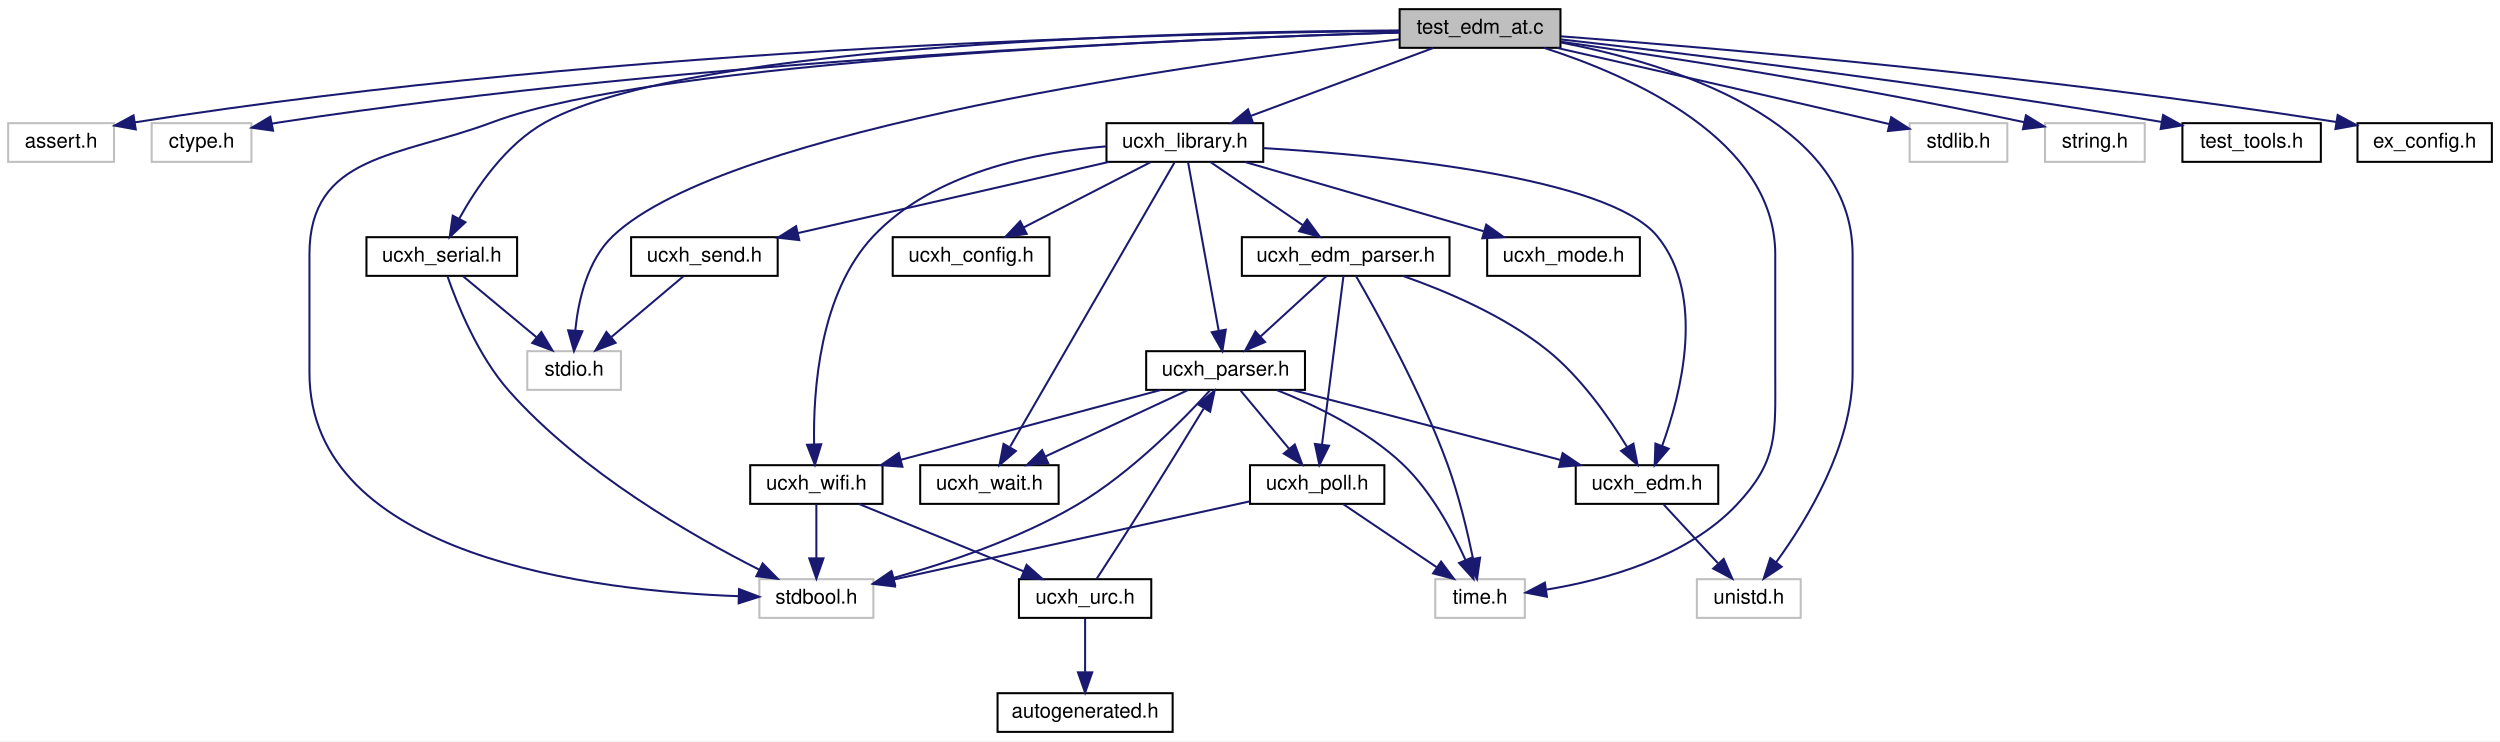
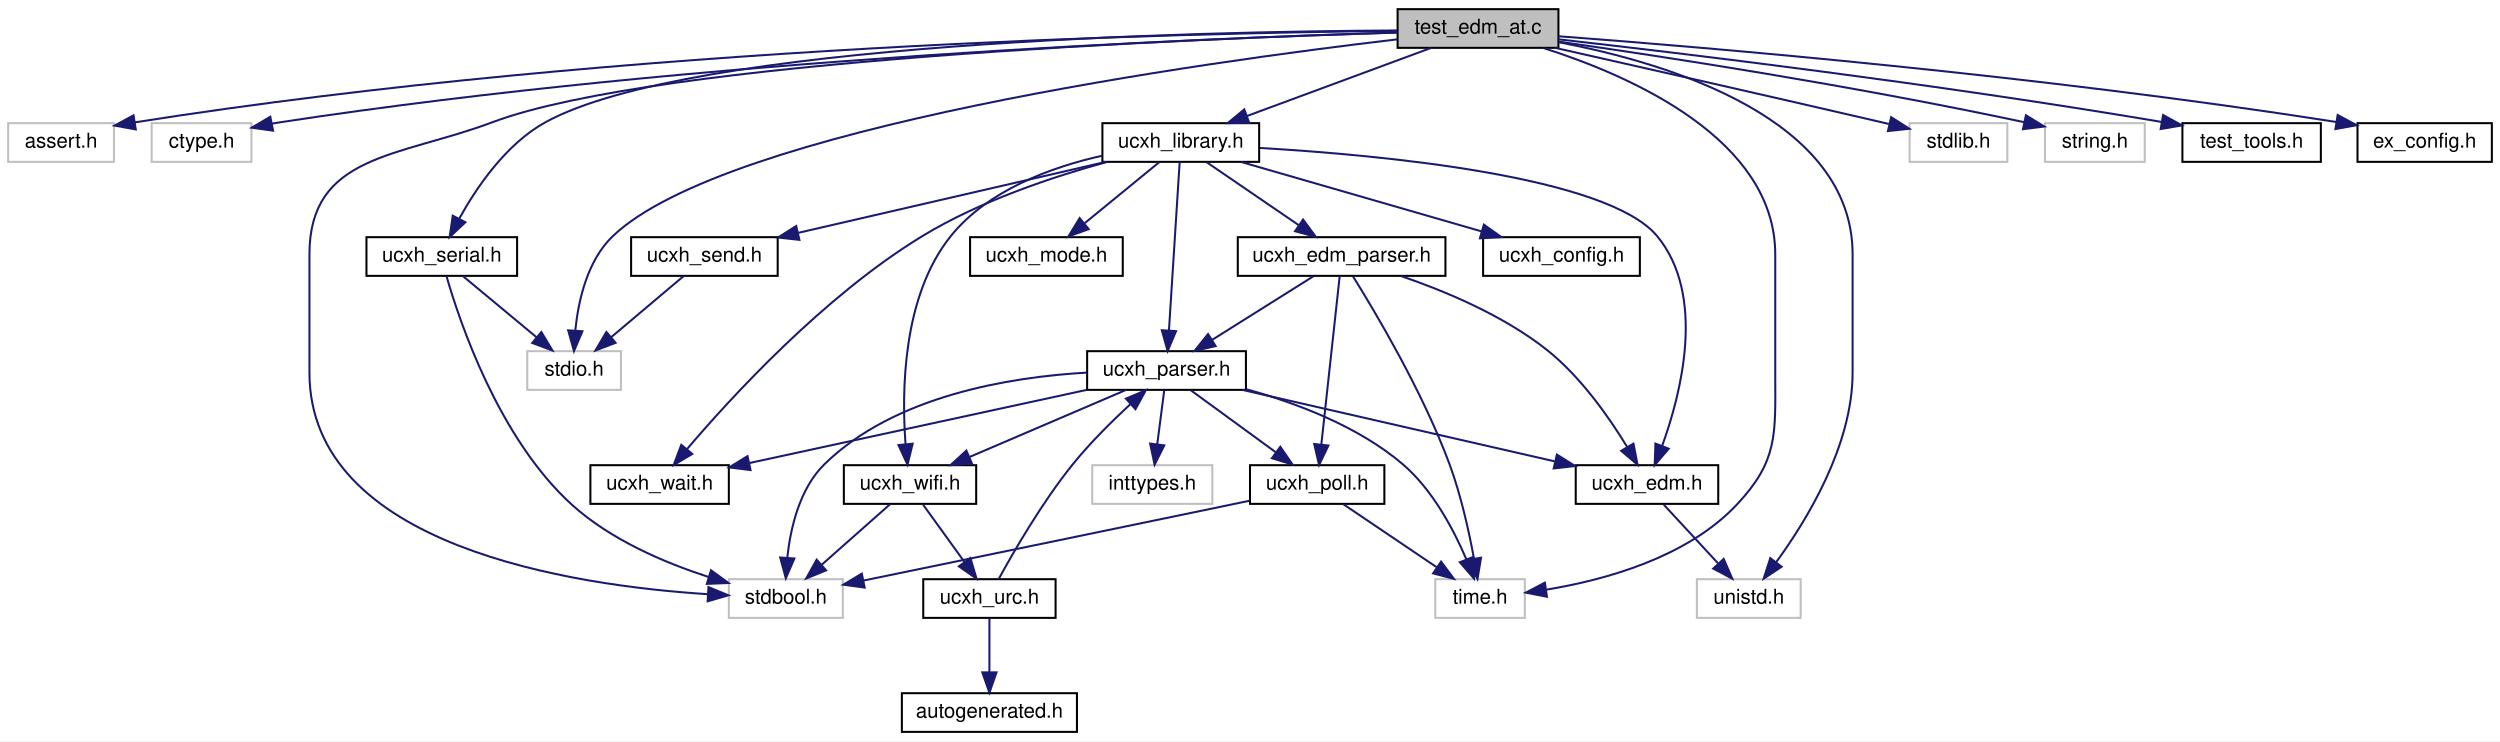
<svg xmlns="http://www.w3.org/2000/svg" xmlns:xlink="http://www.w3.org/1999/xlink" width="1228pt" height="364pt" viewBox="0.00 0.00 1228.00 364.00">
  <g id="graph0" class="graph" transform="scale(1 1) rotate(0) translate(4 360)">
    <polygon fill="white" stroke="none" points="-4,4 -4,-360 1224,-360 1224,4 -4,4" />
    <g id="node1" class="node">
      <g id="a_node1">
        <a xlink:title="Hello, World / Issue AT command using EDM.">
-           <polygon fill="#bfbfbf" stroke="black" points="683.5,-336.5 683.5,-355.5 762.5,-355.5 762.5,-336.5 683.5,-336.5" />
-           <text text-anchor="middle" x="723" y="-343.5" font-family="Helvetica,sans-Serif" font-size="10.00">test_edm_at.c</text>
+           <polygon fill="#bfbfbf" stroke="black" points="682.5,-336.5 682.5,-355.5 761.5,-355.5 761.5,-336.5 682.5,-336.5" />
+           <text text-anchor="middle" x="722" y="-343.5" font-family="Helvetica,sans-Serif" font-size="10.00">test_edm_at.c</text>
        </a>
      </g>
    </g>
    <g id="node2" class="node">
      <g id="a_node2">
        <a xlink:title=" ">
          <polygon fill="white" stroke="#bfbfbf" points="0,-280.5 0,-299.5 52,-299.5 52,-280.5 0,-280.5" />
          <text text-anchor="middle" x="26" y="-287.5" font-family="Helvetica,sans-Serif" font-size="10.00">assert.h</text>
        </a>
      </g>
    </g>
    <g id="edge1" class="edge">
-       <path fill="none" stroke="midnightblue" d="M683.165,-344.834C581.201,-343.87 302.473,-337.832 62.231,-299.901" />
-       <polygon fill="midnightblue" stroke="midnightblue" points="62.691,-296.431 52.264,-298.306 61.585,-303.343 62.691,-296.431" />
+       <path fill="none" stroke="midnightblue" d="M682.225,-344.829C580.415,-343.853 302.108,-337.788 62.217,-299.899" />
+       <polygon fill="midnightblue" stroke="midnightblue" points="62.692,-296.431 52.264,-298.305 61.585,-303.343 62.692,-296.431" />
    </g>
    <g id="node3" class="node">
      <g id="a_node3">
        <a xlink:title=" ">
          <polygon fill="white" stroke="#bfbfbf" points="70.5,-280.5 70.5,-299.5 119.5,-299.5 119.5,-280.5 70.5,-280.5" />
          <text text-anchor="middle" x="95" y="-287.5" font-family="Helvetica,sans-Serif" font-size="10.00">ctype.h</text>
        </a>
      </g>
    </g>
    <g id="edge2" class="edge">
-       <path fill="none" stroke="midnightblue" d="M683.478,-344.033C588.347,-341.259 339.294,-331.348 134,-300 132.54,-299.777 131.054,-299.529 129.556,-299.262" />
-       <polygon fill="midnightblue" stroke="midnightblue" points="130.142,-295.81 119.649,-297.278 128.768,-302.674 130.142,-295.81" />
+       <path fill="none" stroke="midnightblue" d="M682.192,-344.017C586.962,-341.218 338.693,-331.269 134,-300 132.54,-299.777 131.054,-299.529 129.556,-299.262" />
+       <polygon fill="midnightblue" stroke="midnightblue" points="130.142,-295.81 119.649,-297.278 128.767,-302.673 130.142,-295.81" />
    </g>
    <g id="node4" class="node">
      <g id="a_node4">
        <a xlink:title=" ">
-           <polygon fill="white" stroke="#bfbfbf" points="369,-56.5 369,-75.5 425,-75.5 425,-56.5 369,-56.5" />
-           <text text-anchor="middle" x="397" y="-63.5" font-family="Helvetica,sans-Serif" font-size="10.00">stdbool.h</text>
+           <polygon fill="white" stroke="#bfbfbf" points="354,-56.5 354,-75.5 410,-75.5 410,-56.5 354,-56.5" />
+           <text text-anchor="middle" x="382" y="-63.5" font-family="Helvetica,sans-Serif" font-size="10.00">stdbool.h</text>
        </a>
      </g>
    </g>
    <g id="edge3" class="edge">
-       <path fill="none" stroke="midnightblue" d="M683.323,-344.001C582.62,-341.041 319.349,-330.527 238,-300 191.804,-282.664 148,-284.341 148,-235 148,-235 148,-235 148,-177 148,-85.972 288.957,-69.651 358.762,-67.15" />
-       <polygon fill="midnightblue" stroke="midnightblue" points="359.022,-70.644 368.921,-66.866 358.827,-63.647 359.022,-70.644" />
+       <path fill="none" stroke="midnightblue" d="M682.405,-343.995C581.909,-341.02 319.18,-330.473 238,-300 191.806,-282.66 148,-284.341 148,-235 148,-235 148,-235 148,-177 148,-91.567 277.329,-72.365 343.693,-68.136" />
+       <polygon fill="midnightblue" stroke="midnightblue" points="343.983,-71.625 353.774,-67.578 343.596,-64.636 343.983,-71.625" />
    </g>
    <g id="node5" class="node">
      <g id="a_node5">
        <a xlink:title=" ">
          <polygon fill="white" stroke="#bfbfbf" points="255,-168.5 255,-187.5 301,-187.5 301,-168.5 255,-168.5" />
          <text text-anchor="middle" x="278" y="-175.5" font-family="Helvetica,sans-Serif" font-size="10.00">stdio.h</text>
        </a>
      </g>
    </g>
    <g id="edge4" class="edge">
-       <path fill="none" stroke="midnightblue" d="M683.316,-340.689C588.577,-329.622 352.928,-297.279 297,-244 284.506,-232.098 280.093,-212.479 278.602,-197.903" />
-       <polygon fill="midnightblue" stroke="midnightblue" points="282.07,-197.293 277.933,-187.539 275.084,-197.743 282.07,-197.293" />
+       <path fill="none" stroke="midnightblue" d="M682.403,-340.681C587.874,-329.596 352.752,-297.215 297,-244 284.518,-232.086 280.103,-212.469 278.608,-197.897" />
+       <polygon fill="midnightblue" stroke="midnightblue" points="282.076,-197.288 277.937,-187.535 275.091,-197.741 282.076,-197.288" />
    </g>
    <g id="node6" class="node">
      <g id="a_node6">
        <a xlink:title=" ">
          <polygon fill="white" stroke="#bfbfbf" points="934,-280.5 934,-299.5 982,-299.5 982,-280.5 934,-280.5" />
          <text text-anchor="middle" x="958" y="-287.5" font-family="Helvetica,sans-Serif" font-size="10.00">stdlib.h</text>
        </a>
      </g>
    </g>
    <g id="edge5" class="edge">
-       <path fill="none" stroke="midnightblue" d="M760.787,-336.463C800.459,-327.477 864.645,-312.877 920,-300 921.263,-299.706 922.549,-299.406 923.848,-299.102" />
-       <polygon fill="midnightblue" stroke="midnightblue" points="924.951,-302.439 933.884,-296.742 923.348,-295.624 924.951,-302.439" />
+       <path fill="none" stroke="midnightblue" d="M759.981,-336.475C799.858,-327.5 864.371,-312.909 920,-300 921.263,-299.707 922.549,-299.407 923.849,-299.104" />
+       <polygon fill="midnightblue" stroke="midnightblue" points="924.95,-302.441 933.885,-296.746 923.35,-295.626 924.95,-302.441" />
    </g>
    <g id="node7" class="node">
      <g id="a_node7">
        <a xlink:title=" ">
          <polygon fill="white" stroke="#bfbfbf" points="1000.5,-280.5 1000.5,-299.5 1049.5,-299.5 1049.5,-280.5 1000.5,-280.5" />
          <text text-anchor="middle" x="1025" y="-287.5" font-family="Helvetica,sans-Serif" font-size="10.00">string.h</text>
        </a>
      </g>
    </g>
    <g id="edge6" class="edge">
-       <path fill="none" stroke="midnightblue" d="M762.724,-339.502C813.29,-332.247 903.512,-318.442 990.18,-300.005" />
-       <polygon fill="midnightblue" stroke="midnightblue" points="991.142,-303.378 1000.18,-297.853 989.669,-296.535 991.142,-303.378" />
+       <path fill="none" stroke="midnightblue" d="M761.873,-339.514C812.628,-332.271 903.189,-318.48 990.147,-300.011" />
+       <polygon fill="midnightblue" stroke="midnightblue" points="991.14,-303.377 1000.18,-297.855 989.67,-296.533 991.14,-303.377" />
    </g>
    <g id="node8" class="node">
      <g id="a_node8">
        <a xlink:title=" ">
          <polygon fill="white" stroke="#bfbfbf" points="701,-56.5 701,-75.5 745,-75.5 745,-56.5 701,-56.5" />
          <text text-anchor="middle" x="723" y="-63.5" font-family="Helvetica,sans-Serif" font-size="10.00">time.h</text>
        </a>
      </g>
    </g>
    <g id="edge7" class="edge">
-       <path fill="none" stroke="midnightblue" d="M754.463,-336.482C797.109,-322.804 868,-291.56 868,-235 868,-235 868,-235 868,-177 868,-146.902 869.649,-133.897 849,-112 824.553,-86.076 784.162,-75.062 755.712,-70.398" />
+       <path fill="none" stroke="midnightblue" d="M754.04,-336.435C797.018,-322.779 868,-291.649 868,-235 868,-235 868,-235 868,-177 868,-146.902 869.649,-133.897 849,-112 824.553,-86.076 784.162,-75.062 755.712,-70.398" />
      <polygon fill="midnightblue" stroke="midnightblue" points="755.852,-66.882 745.452,-68.904 754.843,-73.809 755.852,-66.882" />
    </g>
    <g id="node9" class="node">
      <g id="a_node9">
        <a xlink:title=" ">
          <polygon fill="white" stroke="#bfbfbf" points="829.5,-56.5 829.5,-75.5 880.5,-75.5 880.5,-56.5 829.5,-56.5" />
          <text text-anchor="middle" x="855" y="-63.5" font-family="Helvetica,sans-Serif" font-size="10.00">unistd.h</text>
        </a>
      </g>
    </g>
    <g id="edge8" class="edge">
-       <path fill="none" stroke="midnightblue" d="M762.708,-339.14C816.53,-328.695 906,-301.353 906,-235 906,-235 906,-235 906,-177 906,-141.244 883.546,-104.508 868.436,-83.836" />
+       <path fill="none" stroke="midnightblue" d="M761.925,-339.213C816.041,-328.856 906,-301.62 906,-235 906,-235 906,-235 906,-177 906,-141.244 883.546,-104.508 868.436,-83.836" />
      <polygon fill="midnightblue" stroke="midnightblue" points="871.144,-81.614 862.307,-75.769 865.57,-85.849 871.144,-81.614" />
    </g>
    <g id="node10" class="node">
      <g id="a_node10">
        <a xlink:href="test__tools_8h.html" target="_top" xlink:title=" ">
          <polygon fill="white" stroke="black" points="1068,-280.5 1068,-299.5 1136,-299.5 1136,-280.5 1068,-280.5" />
          <text text-anchor="middle" x="1102" y="-287.5" font-family="Helvetica,sans-Serif" font-size="10.00">test_tools.h</text>
        </a>
      </g>
    </g>
    <g id="edge9" class="edge">
-       <path fill="none" stroke="midnightblue" d="M762.712,-340.635C823.882,-333.704 945.041,-319.153 1057.61,-300.133" />
-       <polygon fill="midnightblue" stroke="midnightblue" points="1058.51,-303.531 1067.78,-298.399 1057.33,-296.63 1058.51,-303.531" />
+       <path fill="none" stroke="midnightblue" d="M761.573,-340.672C822.902,-333.756 944.792,-319.181 1057.91,-300.082" />
+       <polygon fill="midnightblue" stroke="midnightblue" points="1058.51,-303.53 1067.78,-298.4 1057.33,-296.63 1058.51,-303.53" />
    </g>
    <g id="node11" class="node">
      <g id="a_node11">
        <a xlink:href="ucxh__library_8h.html" target="_top" xlink:title=" ">
-           <polygon fill="white" stroke="black" points="539.5,-280.5 539.5,-299.5 616.5,-299.5 616.5,-280.5 539.5,-280.5" />
-           <text text-anchor="middle" x="578" y="-287.5" font-family="Helvetica,sans-Serif" font-size="10.00">ucxh_library.h</text>
+           <polygon fill="white" stroke="black" points="537.5,-280.5 537.5,-299.5 614.5,-299.5 614.5,-280.5 537.5,-280.5" />
+           <text text-anchor="middle" x="576" y="-287.5" font-family="Helvetica,sans-Serif" font-size="10.00">ucxh_library.h</text>
        </a>
      </g>
    </g>
    <g id="edge10" class="edge">
-       <path fill="none" stroke="midnightblue" d="M700.024,-336.444C675.843,-327.438 637.582,-313.189 610.354,-303.049" />
-       <polygon fill="midnightblue" stroke="midnightblue" points="611.461,-299.727 600.868,-299.516 609.018,-306.286 611.461,-299.727" />
-     </g>
-     <g id="node23" class="node">
-       <g id="a_node23">
+       <path fill="none" stroke="midnightblue" d="M698.866,-336.444C674.518,-327.438 635.993,-313.189 608.577,-303.049" />
+       <polygon fill="midnightblue" stroke="midnightblue" points="609.619,-299.703 599.026,-299.516 607.191,-306.268 609.619,-299.703" />
+     </g>
+     <g id="node24" class="node">
+       <g id="a_node24">
        <a xlink:href="ucxh__serial_8h.html" target="_top" xlink:title=" ">
          <polygon fill="white" stroke="black" points="176,-224.5 176,-243.5 250,-243.5 250,-224.5 176,-224.5" />
          <text text-anchor="middle" x="213" y="-231.5" font-family="Helvetica,sans-Serif" font-size="10.00">ucxh_serial.h</text>
        </a>
      </g>
    </g>
-     <g id="edge37" class="edge">
-       <path fill="none" stroke="midnightblue" d="M683.462,-345.049C585.782,-344.555 335.785,-339.367 264,-300 244.604,-289.363 230.069,-267.953 221.577,-252.61" />
-       <polygon fill="midnightblue" stroke="midnightblue" points="224.598,-250.834 216.879,-243.578 218.388,-254.064 224.598,-250.834" />
-     </g>
-     <g id="node24" class="node">
-       <g id="a_node24">
+     <g id="edge38" class="edge">
+       <path fill="none" stroke="midnightblue" d="M682.19,-345.038C584.471,-344.511 335.538,-339.242 264,-300 244.606,-289.361 230.07,-267.952 221.578,-252.609" />
+       <polygon fill="midnightblue" stroke="midnightblue" points="224.599,-250.833 216.879,-243.577 218.389,-254.064 224.599,-250.833" />
+     </g>
+     <g id="node25" class="node">
+       <g id="a_node25">
        <a xlink:href="ex__config_8h.html" target="_top" xlink:title=" ">
          <polygon fill="white" stroke="black" points="1154,-280.5 1154,-299.5 1220,-299.5 1220,-280.5 1154,-280.5" />
          <text text-anchor="middle" x="1187" y="-287.5" font-family="Helvetica,sans-Serif" font-size="10.00">ex_config.h</text>
        </a>
      </g>
    </g>
-     <g id="edge40" class="edge">
-       <path fill="none" stroke="midnightblue" d="M762.746,-342.16C836.096,-336.615 997.834,-322.982 1143.57,-300.083" />
-       <polygon fill="midnightblue" stroke="midnightblue" points="1144.26,-303.517 1153.59,-298.49 1143.16,-296.604 1144.26,-303.517" />
+     <g id="edge41" class="edge">
+       <path fill="none" stroke="midnightblue" d="M761.547,-342.188C834.93,-336.669 997.292,-323.046 1143.54,-300.088" />
+       <polygon fill="midnightblue" stroke="midnightblue" points="1144.26,-303.516 1153.59,-298.491 1143.16,-296.603 1144.26,-303.516" />
    </g>
    <g id="node12" class="node">
      <g id="a_node12">
        <a xlink:href="ucxh__config_8h.html" target="_top" xlink:title=" ">
-           <polygon fill="white" stroke="black" points="434.5,-224.5 434.5,-243.5 511.5,-243.5 511.5,-224.5 434.5,-224.5" />
-           <text text-anchor="middle" x="473" y="-231.5" font-family="Helvetica,sans-Serif" font-size="10.00">ucxh_config.h</text>
+           <polygon fill="white" stroke="black" points="724.5,-224.5 724.5,-243.5 801.5,-243.5 801.5,-224.5 724.5,-224.5" />
+           <text text-anchor="middle" x="763" y="-231.5" font-family="Helvetica,sans-Serif" font-size="10.00">ucxh_config.h</text>
        </a>
      </g>
    </g>
    <g id="edge11" class="edge">
-       <path fill="none" stroke="midnightblue" d="M561.13,-280.324C544.291,-271.664 518.193,-258.242 498.762,-248.249" />
-       <polygon fill="midnightblue" stroke="midnightblue" points="500.322,-245.116 489.828,-243.655 497.12,-251.341 500.322,-245.116" />
+       <path fill="none" stroke="midnightblue" d="M605.631,-280.444C637.5,-271.241 688.333,-256.562 723.564,-246.388" />
+       <polygon fill="midnightblue" stroke="midnightblue" points="724.872,-249.653 733.508,-243.516 722.929,-242.928 724.872,-249.653" />
    </g>
    <g id="node13" class="node">
      <g id="a_node13">
        <a xlink:href="ucxh__edm__parser_8h.html" target="_top" xlink:title=" ">
-           <polygon fill="white" stroke="black" points="606,-224.5 606,-243.5 708,-243.5 708,-224.5 606,-224.5" />
-           <text text-anchor="middle" x="657" y="-231.5" font-family="Helvetica,sans-Serif" font-size="10.00">ucxh_edm_parser.h</text>
+           <polygon fill="white" stroke="black" points="604,-224.5 604,-243.5 706,-243.5 706,-224.5 604,-224.5" />
+           <text text-anchor="middle" x="655" y="-231.5" font-family="Helvetica,sans-Serif" font-size="10.00">ucxh_edm_parser.h</text>
        </a>
      </g>
    </g>
    <g id="edge12" class="edge">
-       <path fill="none" stroke="midnightblue" d="M590.693,-280.324C602.901,-271.979 621.578,-259.212 636.003,-249.352" />
-       <polygon fill="midnightblue" stroke="midnightblue" points="638.058,-252.187 644.339,-243.655 634.108,-246.408 638.058,-252.187" />
+       <path fill="none" stroke="midnightblue" d="M588.693,-280.324C600.901,-271.979 619.578,-259.212 634.003,-249.352" />
+       <polygon fill="midnightblue" stroke="midnightblue" points="636.058,-252.187 642.339,-243.655 632.108,-246.408 636.058,-252.187" />
    </g>
    <g id="node14" class="node">
      <g id="a_node14">
        <a xlink:href="ucxh__parser_8h.html" target="_top" xlink:title=" ">
-           <polygon fill="white" stroke="black" points="559,-168.5 559,-187.5 637,-187.5 637,-168.5 559,-168.5" />
-           <text text-anchor="middle" x="598" y="-175.5" font-family="Helvetica,sans-Serif" font-size="10.00">ucxh_parser.h</text>
-         </a>
-       </g>
-     </g>
-     <g id="edge31" class="edge">
-       <path fill="none" stroke="midnightblue" d="M579.569,-280.368C582.797,-262.617 590.242,-221.666 594.619,-197.597" />
-       <polygon fill="midnightblue" stroke="midnightblue" points="598.093,-198.056 596.438,-187.591 591.205,-196.804 598.093,-198.056" />
-     </g>
-     <g id="node15" class="node">
-       <g id="a_node15">
+           <polygon fill="white" stroke="black" points="530,-168.5 530,-187.5 608,-187.5 608,-168.5 530,-168.5" />
+           <text text-anchor="middle" x="569" y="-175.5" font-family="Helvetica,sans-Serif" font-size="10.00">ucxh_parser.h</text>
+         </a>
+       </g>
+     </g>
+     <g id="edge32" class="edge">
+       <path fill="none" stroke="midnightblue" d="M575.451,-280.368C574.321,-262.617 571.715,-221.666 570.183,-197.597" />
+       <polygon fill="midnightblue" stroke="midnightblue" points="573.675,-197.349 569.547,-187.591 566.689,-197.794 573.675,-197.349" />
+     </g>
+     <g id="node16" class="node">
+       <g id="a_node16">
        <a xlink:href="ucxh__edm_8h.html" target="_top" xlink:title=" ">
          <polygon fill="white" stroke="black" points="770,-112.5 770,-131.5 840,-131.5 840,-112.5 770,-112.5" />
          <text text-anchor="middle" x="805" y="-119.5" font-family="Helvetica,sans-Serif" font-size="10.00">ucxh_edm.h</text>
        </a>
      </g>
    </g>
-     <g id="edge36" class="edge">
-       <path fill="none" stroke="midnightblue" d="M616.548,-287.263C676.045,-283.685 785.919,-273.2 810,-244 834.102,-214.774 821.8,-166.75 812.399,-140.865" />
-       <polygon fill="midnightblue" stroke="midnightblue" points="815.66,-139.593 808.781,-131.534 809.133,-142.123 815.66,-139.593" />
-     </g>
-     <g id="node17" class="node">
-       <g id="a_node17">
-         <a xlink:href="ucxh__wait_8h.html" target="_top" xlink:title=" ">
-           <polygon fill="white" stroke="black" points="448,-112.5 448,-131.5 516,-131.5 516,-112.5 448,-112.5" />
-           <text text-anchor="middle" x="482" y="-119.5" font-family="Helvetica,sans-Serif" font-size="10.00">ucxh_wait.h</text>
-         </a>
-       </g>
-     </g>
-     <g id="edge34" class="edge">
-       <path fill="none" stroke="midnightblue" d="M572.839,-280.075C557.597,-253.719 512.58,-175.878 492.213,-140.661" />
-       <polygon fill="midnightblue" stroke="midnightblue" points="494.991,-138.473 486.955,-131.568 488.932,-141.977 494.991,-138.473" />
+     <g id="edge37" class="edge">
+       <path fill="none" stroke="midnightblue" d="M614.877,-287.316C674.881,-283.809 785.696,-273.423 810,-244 834.125,-214.794 821.814,-166.761 812.405,-140.87" />
+       <polygon fill="midnightblue" stroke="midnightblue" points="815.664,-139.594 808.784,-131.537 809.138,-142.126 815.664,-139.594" />
    </g>
    <g id="node18" class="node">
      <g id="a_node18">
+         <a xlink:href="ucxh__wait_8h.html" target="_top" xlink:title=" ">
+           <polygon fill="white" stroke="black" points="286,-112.5 286,-131.5 354,-131.5 354,-112.5 286,-112.5" />
+           <text text-anchor="middle" x="320" y="-119.5" font-family="Helvetica,sans-Serif" font-size="10.00">ucxh_wait.h</text>
+         </a>
+       </g>
+     </g>
+     <g id="edge35" class="edge">
+       <path fill="none" stroke="midnightblue" d="M539.754,-280.454C513.342,-273.232 477.37,-261.276 449,-244 400.697,-214.586 355.125,-164.865 333.357,-139.282" />
+       <polygon fill="midnightblue" stroke="midnightblue" points="336.023,-137.013 326.918,-131.595 330.657,-141.509 336.023,-137.013" />
+     </g>
+     <g id="node19" class="node">
+       <g id="a_node19">
        <a xlink:href="ucxh__wifi_8h.html" target="_top" xlink:title=" ">
-           <polygon fill="white" stroke="black" points="364.5,-112.5 364.5,-131.5 429.5,-131.5 429.5,-112.5 364.5,-112.5" />
-           <text text-anchor="middle" x="397" y="-119.5" font-family="Helvetica,sans-Serif" font-size="10.00">ucxh_wifi.h</text>
-         </a>
-       </g>
-     </g>
-     <g id="edge35" class="edge">
-       <path fill="none" stroke="midnightblue" d="M539.431,-288.122C504.643,-285.197 454.538,-275.323 425,-244 398.583,-215.987 395.397,-168.178 395.885,-141.822" />
-       <polygon fill="midnightblue" stroke="midnightblue" points="399.389,-141.793 396.28,-131.664 392.394,-141.521 399.389,-141.793" />
-     </g>
-     <g id="node21" class="node">
-       <g id="a_node21">
-         <a xlink:href="ucxh__mode_8h.html" target="_top" xlink:title=" ">
-           <polygon fill="white" stroke="black" points="726.5,-224.5 726.5,-243.5 801.5,-243.5 801.5,-224.5 726.5,-224.5" />
-           <text text-anchor="middle" x="764" y="-231.5" font-family="Helvetica,sans-Serif" font-size="10.00">ucxh_mode.h</text>
-         </a>
-       </g>
-     </g>
-     <g id="edge30" class="edge">
-       <path fill="none" stroke="midnightblue" d="M607.472,-280.444C639.171,-271.241 689.732,-256.562 724.775,-246.388" />
-       <polygon fill="midnightblue" stroke="midnightblue" points="726.038,-249.666 734.666,-243.516 724.086,-242.943 726.038,-249.666" />
+           <polygon fill="white" stroke="black" points="410.5,-112.5 410.5,-131.5 475.5,-131.5 475.5,-112.5 410.5,-112.5" />
+           <text text-anchor="middle" x="443" y="-119.5" font-family="Helvetica,sans-Serif" font-size="10.00">ucxh_wifi.h</text>
+         </a>
+       </g>
+     </g>
+     <g id="edge36" class="edge">
+       <path fill="none" stroke="midnightblue" d="M537.482,-283.538C512.455,-277.92 481.208,-266.617 463,-244 439.273,-214.527 438.849,-167.668 440.81,-141.762" />
+       <polygon fill="midnightblue" stroke="midnightblue" points="444.298,-142.05 441.769,-131.761 437.33,-141.381 444.298,-142.05" />
    </g>
    <g id="node22" class="node">
      <g id="a_node22">
+         <a xlink:href="ucxh__mode_8h.html" target="_top" xlink:title=" ">
+           <polygon fill="white" stroke="black" points="472.5,-224.5 472.5,-243.5 547.5,-243.5 547.5,-224.5 472.5,-224.5" />
+           <text text-anchor="middle" x="510" y="-231.5" font-family="Helvetica,sans-Serif" font-size="10.00">ucxh_mode.h</text>
+         </a>
+       </g>
+     </g>
+     <g id="edge31" class="edge">
+       <path fill="none" stroke="midnightblue" d="M565.396,-280.324C555.544,-272.263 540.649,-260.077 528.785,-250.369" />
+       <polygon fill="midnightblue" stroke="midnightblue" points="530.753,-247.457 520.797,-243.834 526.32,-252.875 530.753,-247.457" />
+     </g>
+     <g id="node23" class="node">
+       <g id="a_node23">
        <a xlink:href="ucxh__send_8h.html" target="_top" xlink:title=" ">
          <polygon fill="white" stroke="black" points="306,-224.5 306,-243.5 378,-243.5 378,-224.5 306,-224.5" />
          <text text-anchor="middle" x="342" y="-231.5" font-family="Helvetica,sans-Serif" font-size="10.00">ucxh_send.h</text>
        </a>
      </g>
    </g>
-     <g id="edge32" class="edge">
-       <path fill="none" stroke="midnightblue" d="M540.605,-280.444C499.246,-270.98 432.581,-255.726 388.042,-245.535" />
-       <polygon fill="midnightblue" stroke="midnightblue" points="388.588,-242.07 378.059,-243.251 387.026,-248.893 388.588,-242.07" />
+     <g id="edge33" class="edge">
+       <path fill="none" stroke="midnightblue" d="M538.922,-280.444C498.033,-271.008 432.199,-255.815 388.039,-245.624" />
+       <polygon fill="midnightblue" stroke="midnightblue" points="388.667,-242.177 378.136,-243.339 387.093,-248.998 388.667,-242.177" />
    </g>
    <g id="edge13" class="edge">
-       <path fill="none" stroke="midnightblue" d="M662.084,-224.37C671.973,-207.27 693.966,-167.65 707,-132 712.556,-116.804 716.801,-98.913 719.517,-85.752" />
-       <polygon fill="midnightblue" stroke="midnightblue" points="723.02,-86.076 721.506,-75.59 716.151,-84.732 723.02,-86.076" />
+       <path fill="none" stroke="midnightblue" d="M660.47,-224.435C671.095,-207.45 694.646,-168.021 708,-132 713.605,-116.882 717.55,-98.984 719.982,-85.8" />
+       <polygon fill="midnightblue" stroke="midnightblue" points="723.488,-86.065 721.735,-75.617 716.59,-84.878 723.488,-86.065" />
    </g>
    <g id="edge14" class="edge">
-       <path fill="none" stroke="midnightblue" d="M647.521,-224.324C638.799,-216.341 625.657,-204.313 615.102,-194.653" />
-       <polygon fill="midnightblue" stroke="midnightblue" points="617.392,-192.004 607.652,-187.834 612.666,-197.167 617.392,-192.004" />
-     </g>
-     <g id="edge29" class="edge">
-       <path fill="none" stroke="midnightblue" d="M685.086,-224.461C706.115,-217.117 734.787,-205.005 756,-188 772.485,-174.786 786.427,-154.838 795.174,-140.527" />
-       <polygon fill="midnightblue" stroke="midnightblue" points="798.327,-142.07 800.367,-131.673 792.289,-138.528 798.327,-142.07" />
-     </g>
-     <g id="node16" class="node">
-       <g id="a_node16">
+       <path fill="none" stroke="midnightblue" d="M641.183,-224.324C627.767,-215.9 607.176,-202.971 591.414,-193.074" />
+       <polygon fill="midnightblue" stroke="midnightblue" points="593.113,-190.008 582.783,-187.655 589.391,-195.936 593.113,-190.008" />
+     </g>
+     <g id="edge30" class="edge">
+       <path fill="none" stroke="midnightblue" d="M684.107,-224.426C705.52,-217.128 734.517,-205.089 756,-188 772.534,-174.847 786.468,-154.889 795.199,-140.56" />
+       <polygon fill="midnightblue" stroke="midnightblue" points="798.358,-142.091 800.381,-131.691 792.314,-138.559 798.358,-142.091" />
+     </g>
+     <g id="node17" class="node">
+       <g id="a_node17">
        <a xlink:href="ucxh__poll_8h.html" target="_top" xlink:title=" ">
          <polygon fill="white" stroke="black" points="610,-112.5 610,-131.5 676,-131.5 676,-112.5 610,-112.5" />
          <text text-anchor="middle" x="643" y="-119.5" font-family="Helvetica,sans-Serif" font-size="10.00">ucxh_poll.h</text>
        </a>
      </g>
    </g>
-     <g id="edge28" class="edge">
-       <path fill="none" stroke="midnightblue" d="M655.901,-224.368C653.642,-206.617 648.43,-165.666 645.367,-141.597" />
-       <polygon fill="midnightblue" stroke="midnightblue" points="648.828,-141.069 644.093,-131.591 641.884,-141.953 648.828,-141.069" />
+     <g id="edge29" class="edge">
+       <path fill="none" stroke="midnightblue" d="M654.058,-224.368C652.122,-206.617 647.655,-165.666 645.029,-141.597" />
+       <polygon fill="midnightblue" stroke="midnightblue" points="648.501,-141.153 643.937,-131.591 641.542,-141.912 648.501,-141.153" />
+     </g>
+     <g id="edge16" class="edge">
+       <path fill="none" stroke="midnightblue" d="M529.706,-176.969C491.823,-174.792 435.331,-165.561 401,-132 388.794,-120.068 384.322,-100.763 382.737,-86.286" />
+       <polygon fill="midnightblue" stroke="midnightblue" points="386.202,-85.667 381.993,-75.944 379.22,-86.17 386.202,-85.667" />
+     </g>
+     <g id="edge17" class="edge">
+       <path fill="none" stroke="midnightblue" d="M608.189,-168.8C632.451,-162.141 663.054,-150.708 685,-132 699.729,-119.444 710.132,-99.669 716.286,-85.225" />
+       <polygon fill="midnightblue" stroke="midnightblue" points="719.579,-86.416 720.017,-75.83 713.073,-83.832 719.579,-86.416" />
+     </g>
+     <g id="node15" class="node">
+       <g id="a_node15">
+         <a xlink:title=" ">
+           <polygon fill="white" stroke="#bfbfbf" points="532.5,-112.5 532.5,-131.5 591.5,-131.5 591.5,-112.5 532.5,-112.5" />
+           <text text-anchor="middle" x="562" y="-119.5" font-family="Helvetica,sans-Serif" font-size="10.00">inttypes.h</text>
+         </a>
+       </g>
    </g>
    <g id="edge15" class="edge">
-       <path fill="none" stroke="midnightblue" d="M590.307,-168.231C577.841,-154.5 551.896,-127.86 525,-112 496.787,-95.364 461.462,-83.525 435.072,-76.179" />
-       <polygon fill="midnightblue" stroke="midnightblue" points="435.639,-72.707 425.073,-73.49 433.821,-79.467 435.639,-72.707" />
-     </g>
-     <g id="edge16" class="edge">
-       <path fill="none" stroke="midnightblue" d="M623.19,-168.379C641.936,-160.992 667.243,-148.862 685,-132 699.035,-118.673 709.546,-99.018 715.915,-84.814" />
-       <polygon fill="midnightblue" stroke="midnightblue" points="719.139,-86.176 719.812,-75.602 712.693,-83.449 719.139,-86.176" />
-     </g>
-     <g id="edge17" class="edge">
-       <path fill="none" stroke="midnightblue" d="M630.8,-168.444C666.38,-159.162 723.314,-144.309 762.347,-134.127" />
-       <polygon fill="midnightblue" stroke="midnightblue" points="763.561,-137.427 772.354,-131.516 761.794,-130.654 763.561,-137.427" />
+       <path fill="none" stroke="midnightblue" d="M567.844,-168.083C566.916,-160.927 565.582,-150.635 564.423,-141.691" />
+       <polygon fill="midnightblue" stroke="midnightblue" points="567.891,-141.218 563.134,-131.751 560.949,-142.118 567.891,-141.218" />
+     </g>
+     <g id="edge18" class="edge">
+       <path fill="none" stroke="midnightblue" d="M606.395,-168.444C647.995,-158.925 715.197,-143.548 759.735,-133.357" />
+       <polygon fill="midnightblue" stroke="midnightblue" points="760.74,-136.718 769.707,-131.075 759.179,-129.894 760.74,-136.718" />
+     </g>
+     <g id="edge20" class="edge">
+       <path fill="none" stroke="midnightblue" d="M580.889,-168.324C592.15,-160.107 609.287,-147.602 622.709,-137.807" />
+       <polygon fill="midnightblue" stroke="midnightblue" points="624.88,-140.556 630.894,-131.834 620.753,-134.901 624.88,-140.556" />
+     </g>
+     <g id="edge23" class="edge">
+       <path fill="none" stroke="midnightblue" d="M529.82,-168.503C484.779,-158.735 411.033,-142.742 364.04,-132.551" />
+       <polygon fill="midnightblue" stroke="midnightblue" points="364.664,-129.105 354.15,-130.406 363.181,-135.946 364.664,-129.105" />
+     </g>
+     <g id="edge24" class="edge">
+       <path fill="none" stroke="midnightblue" d="M549.035,-168.444C528.391,-159.596 495.937,-145.687 472.368,-135.586" />
+       <polygon fill="midnightblue" stroke="midnightblue" points="473.442,-132.239 462.872,-131.516 470.684,-138.673 473.442,-132.239" />
    </g>
    <g id="edge19" class="edge">
-       <path fill="none" stroke="midnightblue" d="M605.431,-168.083C611.853,-160.377 621.306,-149.033 629.122,-139.653" />
-       <polygon fill="midnightblue" stroke="midnightblue" points="631.994,-141.674 635.707,-131.751 626.617,-137.193 631.994,-141.674" />
-     </g>
-     <g id="edge22" class="edge">
-       <path fill="none" stroke="midnightblue" d="M579.619,-168.444C560.784,-159.675 531.269,-145.935 509.621,-135.858" />
-       <polygon fill="midnightblue" stroke="midnightblue" points="510.838,-132.564 500.295,-131.516 507.883,-138.91 510.838,-132.564" />
-     </g>
-     <g id="edge23" class="edge">
-       <path fill="none" stroke="midnightblue" d="M566.151,-168.444C531.602,-159.162 476.318,-144.309 438.417,-134.127" />
-       <polygon fill="midnightblue" stroke="midnightblue" points="439.266,-130.731 428.7,-131.516 437.449,-137.491 439.266,-130.731" />
-     </g>
-     <g id="edge18" class="edge">
      <path fill="none" stroke="midnightblue" d="M813.256,-112.083C820.465,-104.298 831.11,-92.802 839.846,-83.367" />
      <polygon fill="midnightblue" stroke="midnightblue" points="842.671,-85.467 846.897,-75.751 837.535,-80.711 842.671,-85.467" />
    </g>
-     <g id="edge20" class="edge">
-       <path fill="none" stroke="midnightblue" d="M609.823,-113.717C564.372,-103.74 482.939,-85.865 435.062,-75.355" />
-       <polygon fill="midnightblue" stroke="midnightblue" points="435.61,-71.892 425.092,-73.166 434.109,-78.729 435.61,-71.892" />
-     </g>
    <g id="edge21" class="edge">
+       <path fill="none" stroke="midnightblue" d="M609.667,-114.014C606.401,-113.332 603.136,-112.652 600,-112 536.949,-98.894 463.611,-83.783 420.095,-74.831" />
+       <polygon fill="midnightblue" stroke="midnightblue" points="420.725,-71.387 410.225,-72.8 419.315,-78.243 420.725,-71.387" />
+     </g>
+     <g id="edge22" class="edge">
      <path fill="none" stroke="midnightblue" d="M655.853,-112.324C668.216,-103.979 687.13,-91.212 701.737,-81.352" />
      <polygon fill="midnightblue" stroke="midnightblue" points="703.848,-84.15 710.179,-75.654 699.932,-78.348 703.848,-84.15" />
    </g>
-     <g id="edge24" class="edge">
-       <path fill="none" stroke="midnightblue" d="M397,-112.083C397,-105.006 397,-94.861 397,-85.987" />
-       <polygon fill="midnightblue" stroke="midnightblue" points="400.5,-85.751 397,-75.751 393.5,-85.751 400.5,-85.751" />
-     </g>
-     <g id="node19" class="node">
-       <g id="a_node19">
-         <a xlink:href="ucxh__urc_8h.html" target="_top" xlink:title=" ">
-           <polygon fill="white" stroke="black" points="496.5,-56.5 496.5,-75.5 561.5,-75.5 561.5,-56.5 496.5,-56.5" />
-           <text text-anchor="middle" x="529" y="-63.5" font-family="Helvetica,sans-Serif" font-size="10.00">ucxh_urc.h</text>
-         </a>
-       </g>
-     </g>
    <g id="edge25" class="edge">
-       <path fill="none" stroke="midnightblue" d="M417.916,-112.444C439.736,-103.517 474.15,-89.439 498.892,-79.317" />
-       <polygon fill="midnightblue" stroke="midnightblue" points="500.252,-82.542 508.182,-75.516 497.601,-76.063 500.252,-82.542" />
-     </g>
-     <g id="edge26" class="edge">
-       <path fill="none" stroke="midnightblue" d="M534.613,-75.593C540.494,-84.623 549.976,-99.26 558,-112 568.016,-127.903 579.213,-146.138 587.207,-159.239" />
-       <polygon fill="midnightblue" stroke="midnightblue" points="584.433,-161.412 592.623,-168.133 590.411,-157.771 584.433,-161.412" />
+       <path fill="none" stroke="midnightblue" d="M433.199,-112.324C424.182,-104.341 410.594,-92.313 399.682,-82.653" />
+       <polygon fill="midnightblue" stroke="midnightblue" points="401.787,-79.842 391.979,-75.834 397.147,-85.083 401.787,-79.842" />
    </g>
    <g id="node20" class="node">
      <g id="a_node20">
+         <a xlink:href="ucxh__urc_8h.html" target="_top" xlink:title=" ">
+           <polygon fill="white" stroke="black" points="449.5,-56.5 449.5,-75.5 514.5,-75.5 514.5,-56.5 449.5,-56.5" />
+           <text text-anchor="middle" x="482" y="-63.5" font-family="Helvetica,sans-Serif" font-size="10.00">ucxh_urc.h</text>
+         </a>
+       </g>
+     </g>
+     <g id="edge26" class="edge">
+       <path fill="none" stroke="midnightblue" d="M449.44,-112.083C454.949,-104.455 463.031,-93.264 469.765,-83.941" />
+       <polygon fill="midnightblue" stroke="midnightblue" points="472.662,-85.907 475.68,-75.751 466.987,-81.809 472.662,-85.907" />
+     </g>
+     <g id="edge27" class="edge">
+       <path fill="none" stroke="midnightblue" d="M486.704,-75.846C493.769,-88.773 507.907,-113.319 523,-132 531.493,-142.512 542.231,-153.138 551.196,-161.422" />
+       <polygon fill="midnightblue" stroke="midnightblue" points="549.047,-164.198 558.815,-168.302 553.738,-159.002 549.047,-164.198" />
+     </g>
+     <g id="node21" class="node">
+       <g id="a_node21">
        <a xlink:href="autogenerated_8h.html" target="_top" xlink:title="Automatically generated function prototypes and documentation.">
-           <polygon fill="white" stroke="black" points="486,-0.5 486,-19.5 572,-19.5 572,-0.5 486,-0.5" />
-           <text text-anchor="middle" x="529" y="-7.5" font-family="Helvetica,sans-Serif" font-size="10.00">autogenerated.h</text>
-         </a>
-       </g>
-     </g>
-     <g id="edge27" class="edge">
-       <path fill="none" stroke="midnightblue" d="M529,-56.083C529,-49.006 529,-38.861 529,-29.986" />
-       <polygon fill="midnightblue" stroke="midnightblue" points="532.5,-29.751 529,-19.751 525.5,-29.751 532.5,-29.751" />
-     </g>
-     <g id="edge33" class="edge">
+           <polygon fill="white" stroke="black" points="439,-0.5 439,-19.5 525,-19.5 525,-0.5 439,-0.5" />
+           <text text-anchor="middle" x="482" y="-7.5" font-family="Helvetica,sans-Serif" font-size="10.00">autogenerated.h</text>
+         </a>
+       </g>
+     </g>
+     <g id="edge28" class="edge">
+       <path fill="none" stroke="midnightblue" d="M482,-56.083C482,-49.006 482,-38.861 482,-29.986" />
+       <polygon fill="midnightblue" stroke="midnightblue" points="485.5,-29.751 482,-19.751 478.5,-29.751 485.5,-29.751" />
+     </g>
+     <g id="edge34" class="edge">
      <path fill="none" stroke="midnightblue" d="M331.717,-224.324C322.164,-216.263 307.72,-204.077 296.216,-194.369" />
      <polygon fill="midnightblue" stroke="midnightblue" points="298.37,-191.608 288.47,-187.834 293.856,-196.958 298.37,-191.608" />
    </g>
-     <g id="edge38" class="edge">
-       <path fill="none" stroke="midnightblue" d="M215.847,-224.166C220.485,-210.816 230.717,-185.233 246,-168 281.427,-128.055 336.031,-96.773 368.958,-80.164" />
-       <polygon fill="midnightblue" stroke="midnightblue" points="370.619,-83.247 378.035,-75.681 367.519,-76.971 370.619,-83.247" />
-     </g>
    <g id="edge39" class="edge">
+       <path fill="none" stroke="midnightblue" d="M215.305,-224.397C221.561,-202.609 240.862,-144.671 277,-112 295.924,-94.892 322.339,-83.615 343.941,-76.629" />
+       <polygon fill="midnightblue" stroke="midnightblue" points="345.247,-79.89 353.792,-73.626 343.206,-73.194 345.247,-79.89" />
+     </g>
+     <g id="edge40" class="edge">
      <path fill="none" stroke="midnightblue" d="M223.443,-224.324C233.146,-216.263 247.815,-204.077 259.5,-194.369" />
      <polygon fill="midnightblue" stroke="midnightblue" points="261.911,-196.916 267.367,-187.834 257.438,-191.532 261.911,-196.916" />
    </g>
  </g>
</svg>
